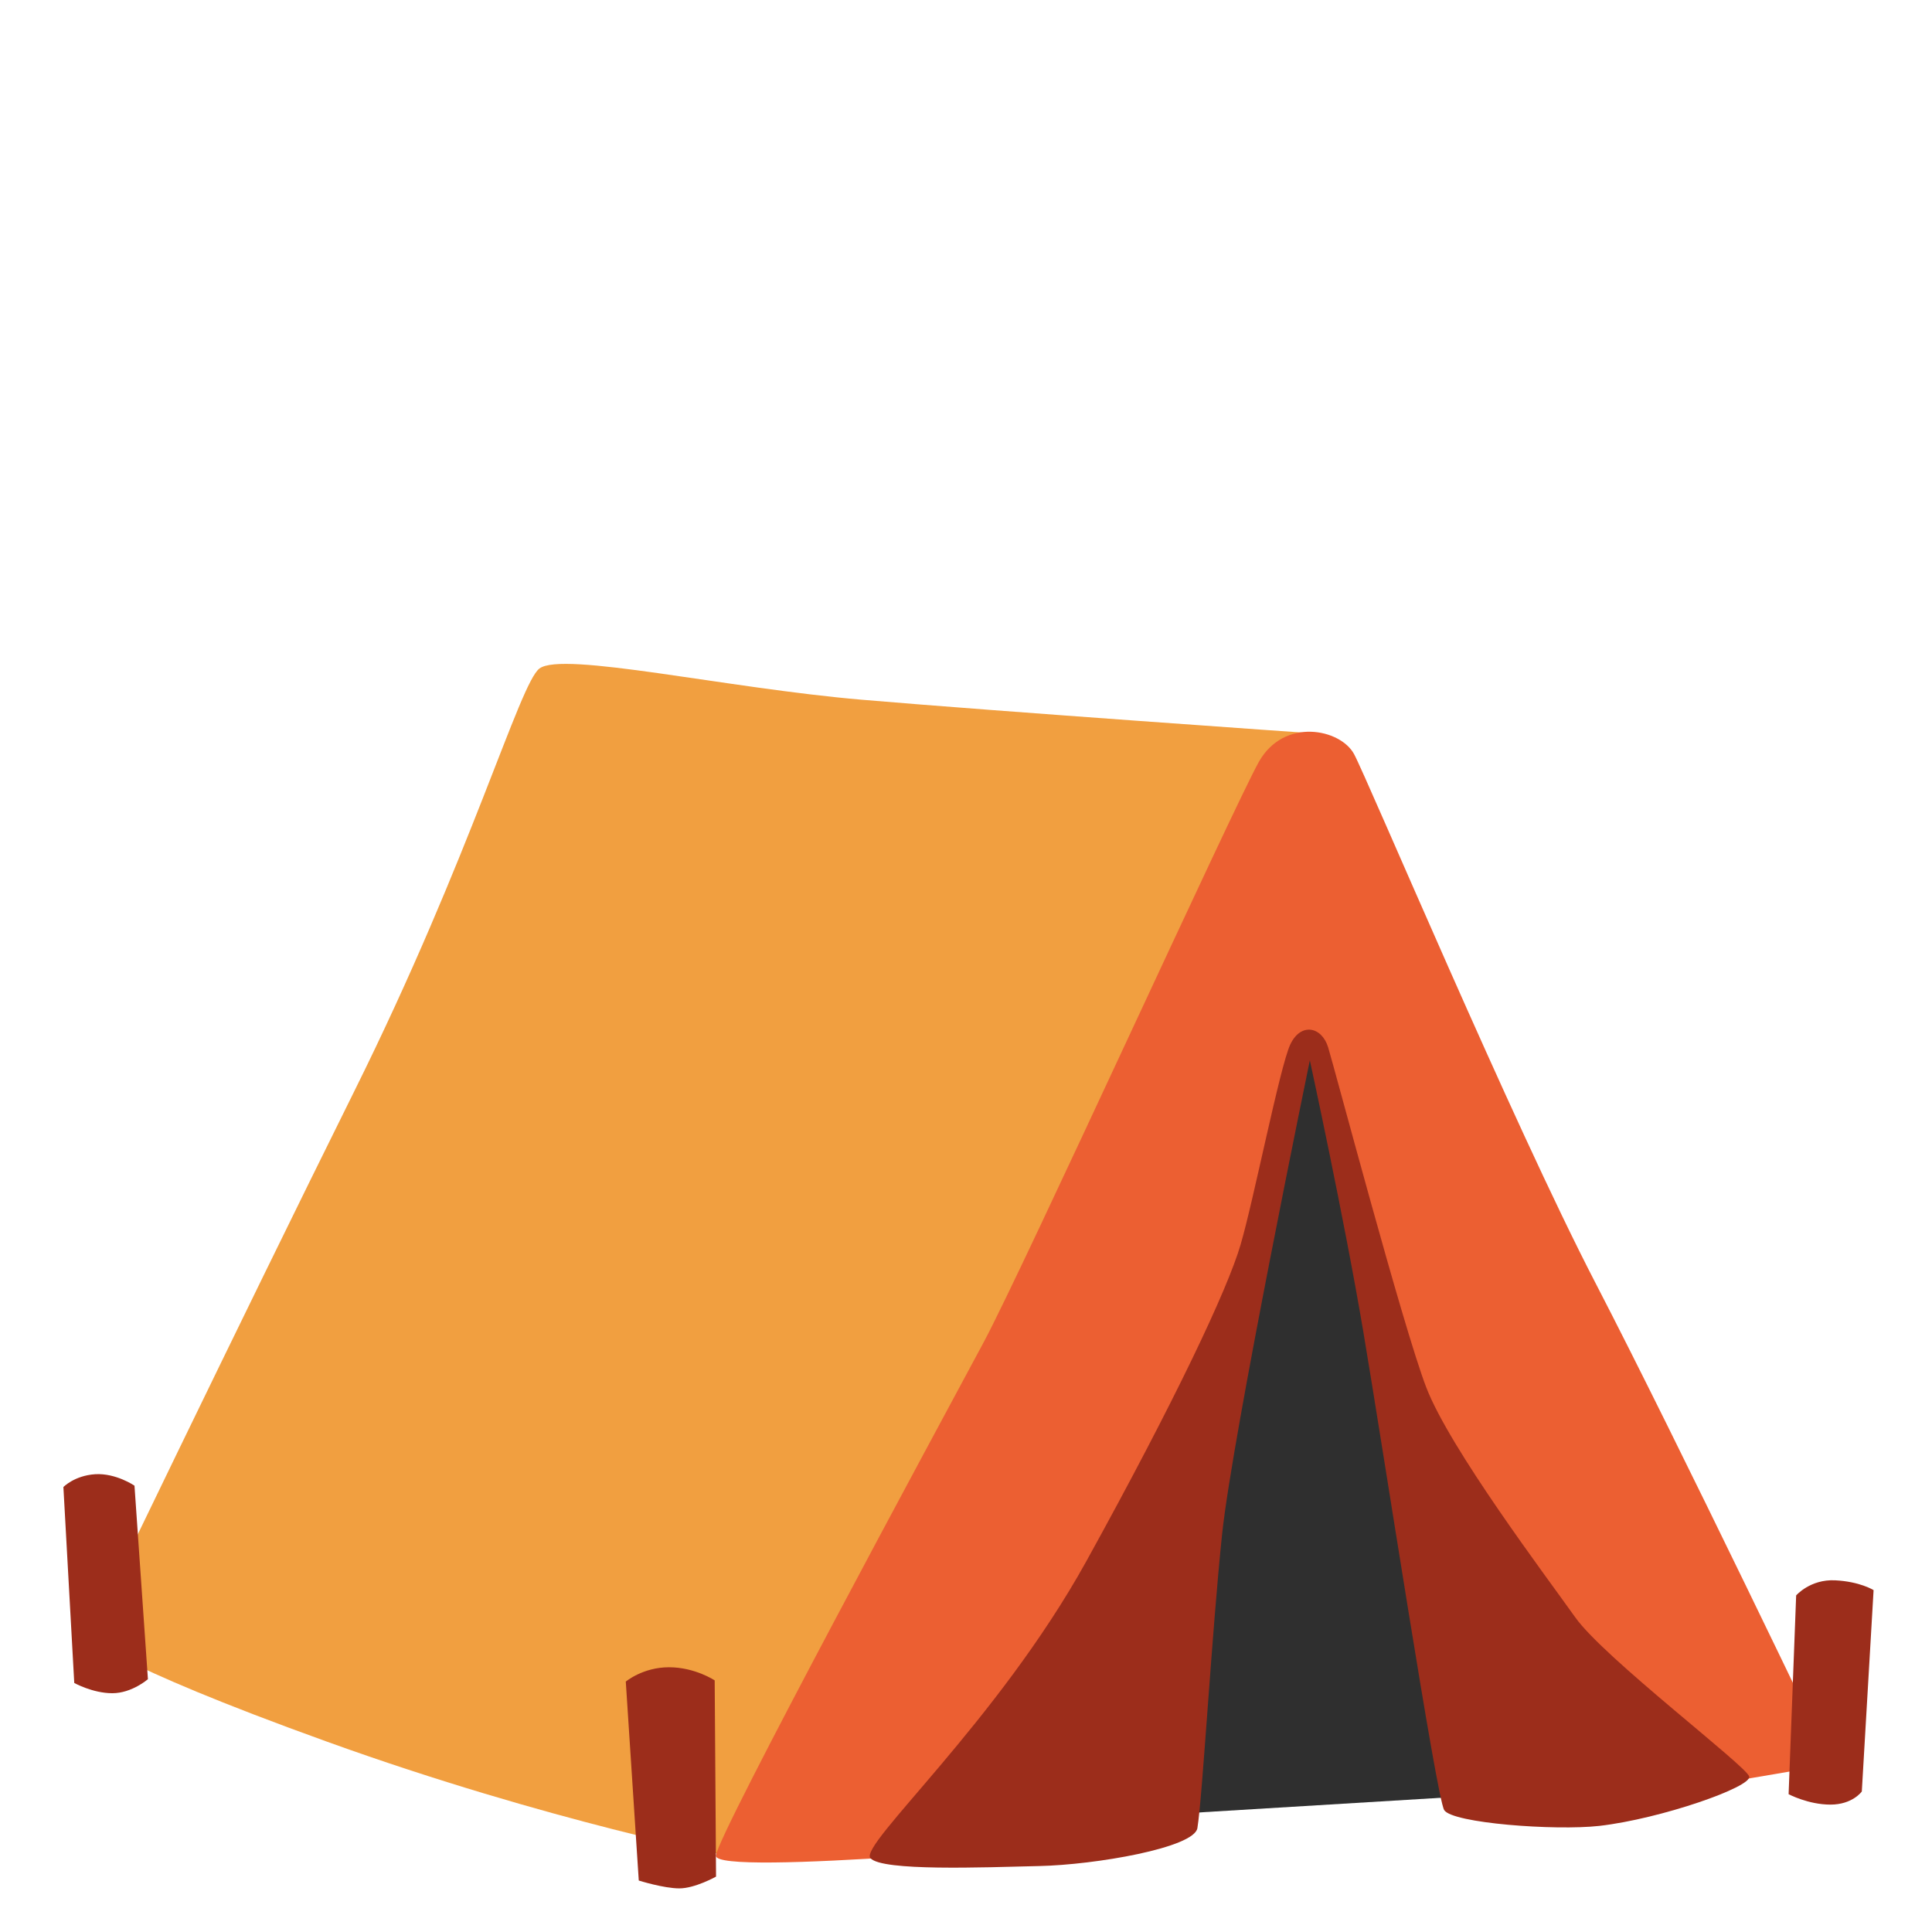
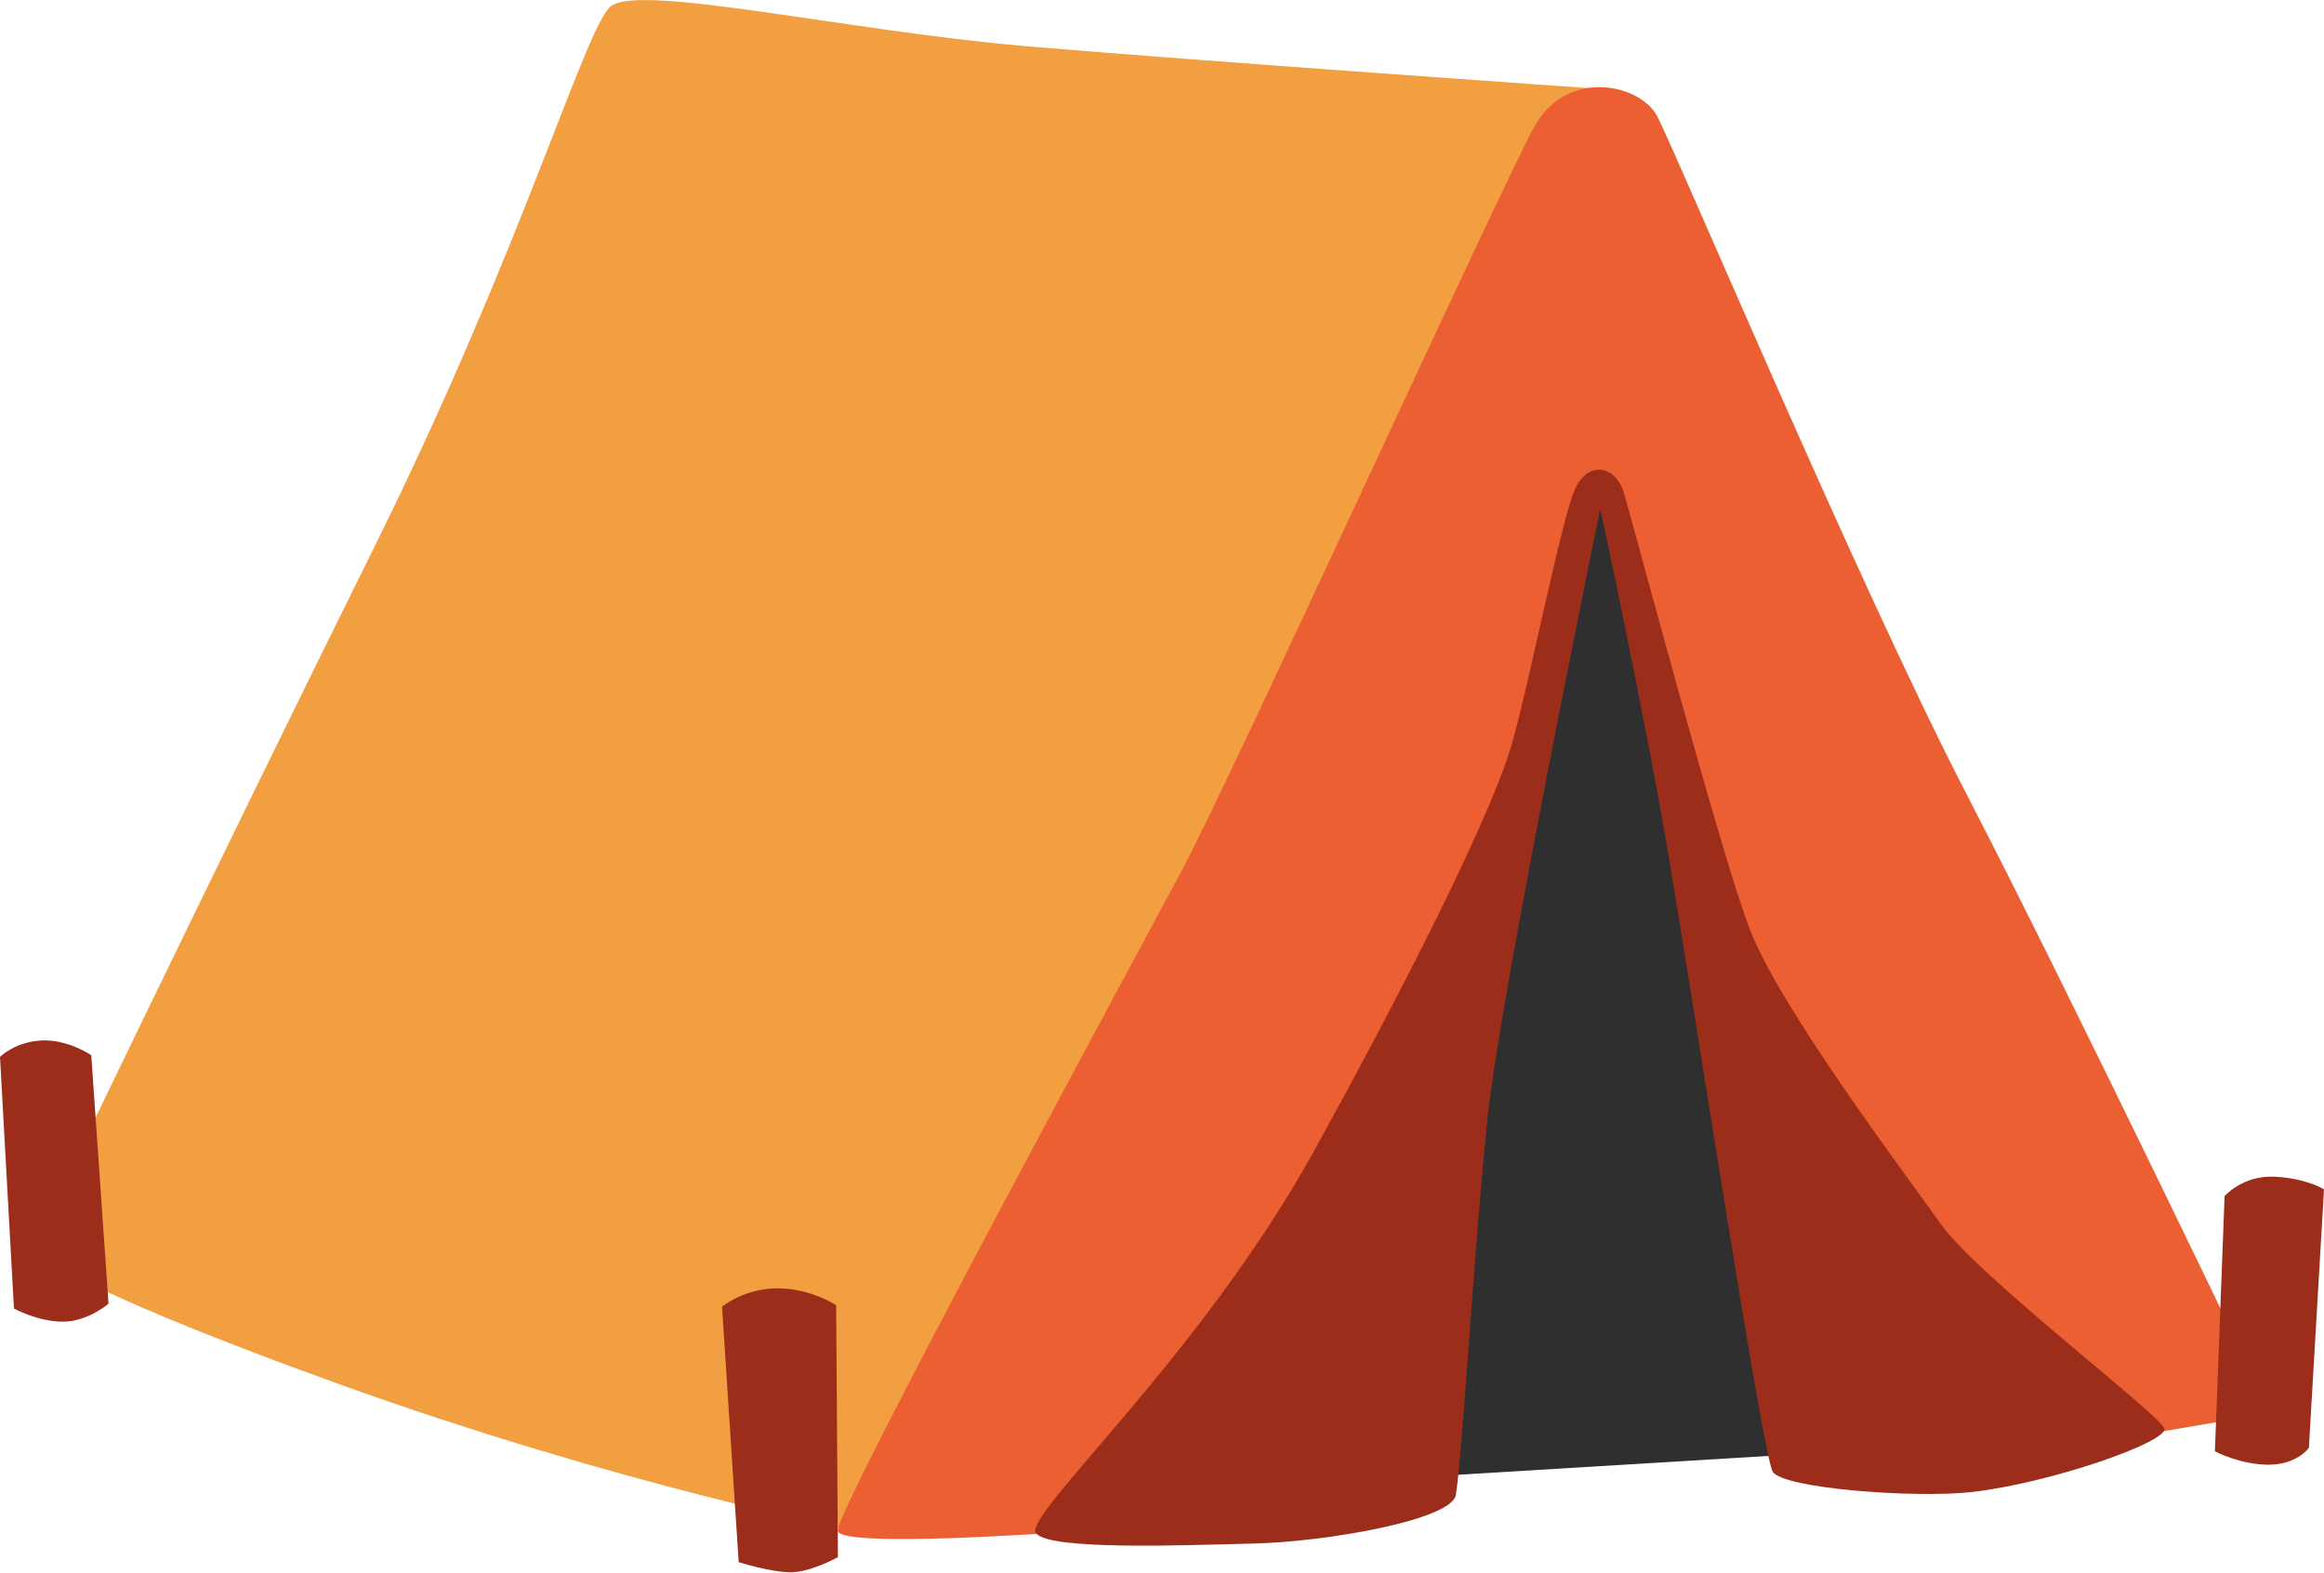
- <svg xmlns="http://www.w3.org/2000/svg" width="800px" height="800px" viewBox="0 0 128 128" aria-hidden="true" role="img" class="iconify iconify--noto" preserveAspectRatio="xMidYMid meet">
+ <svg xmlns="http://www.w3.org/2000/svg" aria-hidden="true" role="img" class="iconify iconify--noto" preserveAspectRatio="xMidYMid meet" viewBox="4.2 43.98 119.93 81.13">
  <path fill="#2f2f2f" d="M85.97 62.07L68.2 117.71l9.91 2.45l21.26-1.29l-1.03-35.93z" />
  <path d="M35.74 44.29c-1.32.99-4.51 12.37-12.24 27.95s-17.65 36.2-17.65 36.2s1.16 1.67 15.84 6.96s26.81 7.61 26.81 7.61s32.7-50.9 32.96-52.05c.26-1.16 5.48-22.38 5.48-22.38s-20.81-1.45-29.83-2.22s-19.83-3.23-21.37-2.07z" fill="#f19f40" />
  <path d="M110.4 118.76l10.98-1.87s-10.13-21.19-15.67-31.88s-15.1-33.38-16-35.05s-4.64-2.45-6.31.52s-15.61 33.56-18.23 38.45c-2.95 5.5-17.61 32.59-17.74 34.01c-.13 1.42 24.68-.93 24.68-.93l6.4-18.85l7.73-33.49l1.29.26l6.18 27.31l16.69 21.52z" fill="#ec5f32" />
  <path d="M79.33 121.12c-.22 1.3-6.76 2.43-10.48 2.51c-3.73.09-10.4.35-11.18-.52c-.78-.87 8.4-9.01 14.3-19.67c5.89-10.66 9.36-18.02 10.22-20.97c.87-2.95 2.6-11.78 3.29-13.26s2.08-1.21 2.51.17c.43 1.39 4.94 18.46 6.5 22.53c1.56 4.07 7.97 12.56 9.88 15.25c1.91 2.69 11.35 9.85 11.52 10.54c.17.69-5.84 2.8-9.93 3.27c-2.93.33-9.76-.18-10.28-1.05c-.52-.87-4.05-23.94-5.35-31.65c-1.3-7.71-3.55-18.02-3.55-18.02s-5.11 24.78-5.81 31.37c-.69 6.59-1.3 17.42-1.64 19.5z" fill="#9c2d1b" />
  <path d="M4.2 98.52s.73-.76 2.11-.85c1.38-.08 2.6.76 2.6.76l.89 12.82s-1.06.93-2.36.93s-2.52-.68-2.52-.68L4.2 98.52z" fill="#9c2d1b" />
  <path d="M41.46 111.41s1.13-.95 2.86-.95s3.03.87 3.03.87l.09 13s-1.39.78-2.43.78c-1.04 0-2.69-.52-2.69-.52l-.86-13.18z" fill="#9c2d1b" />
  <path d="M119 105.7s.93-1.08 2.58-1s2.55.65 2.55.65l-.78 13.34s-.61.87-2.08.87s-2.77-.69-2.77-.69l.5-13.17z" fill="#9c2d1b" />
</svg>
